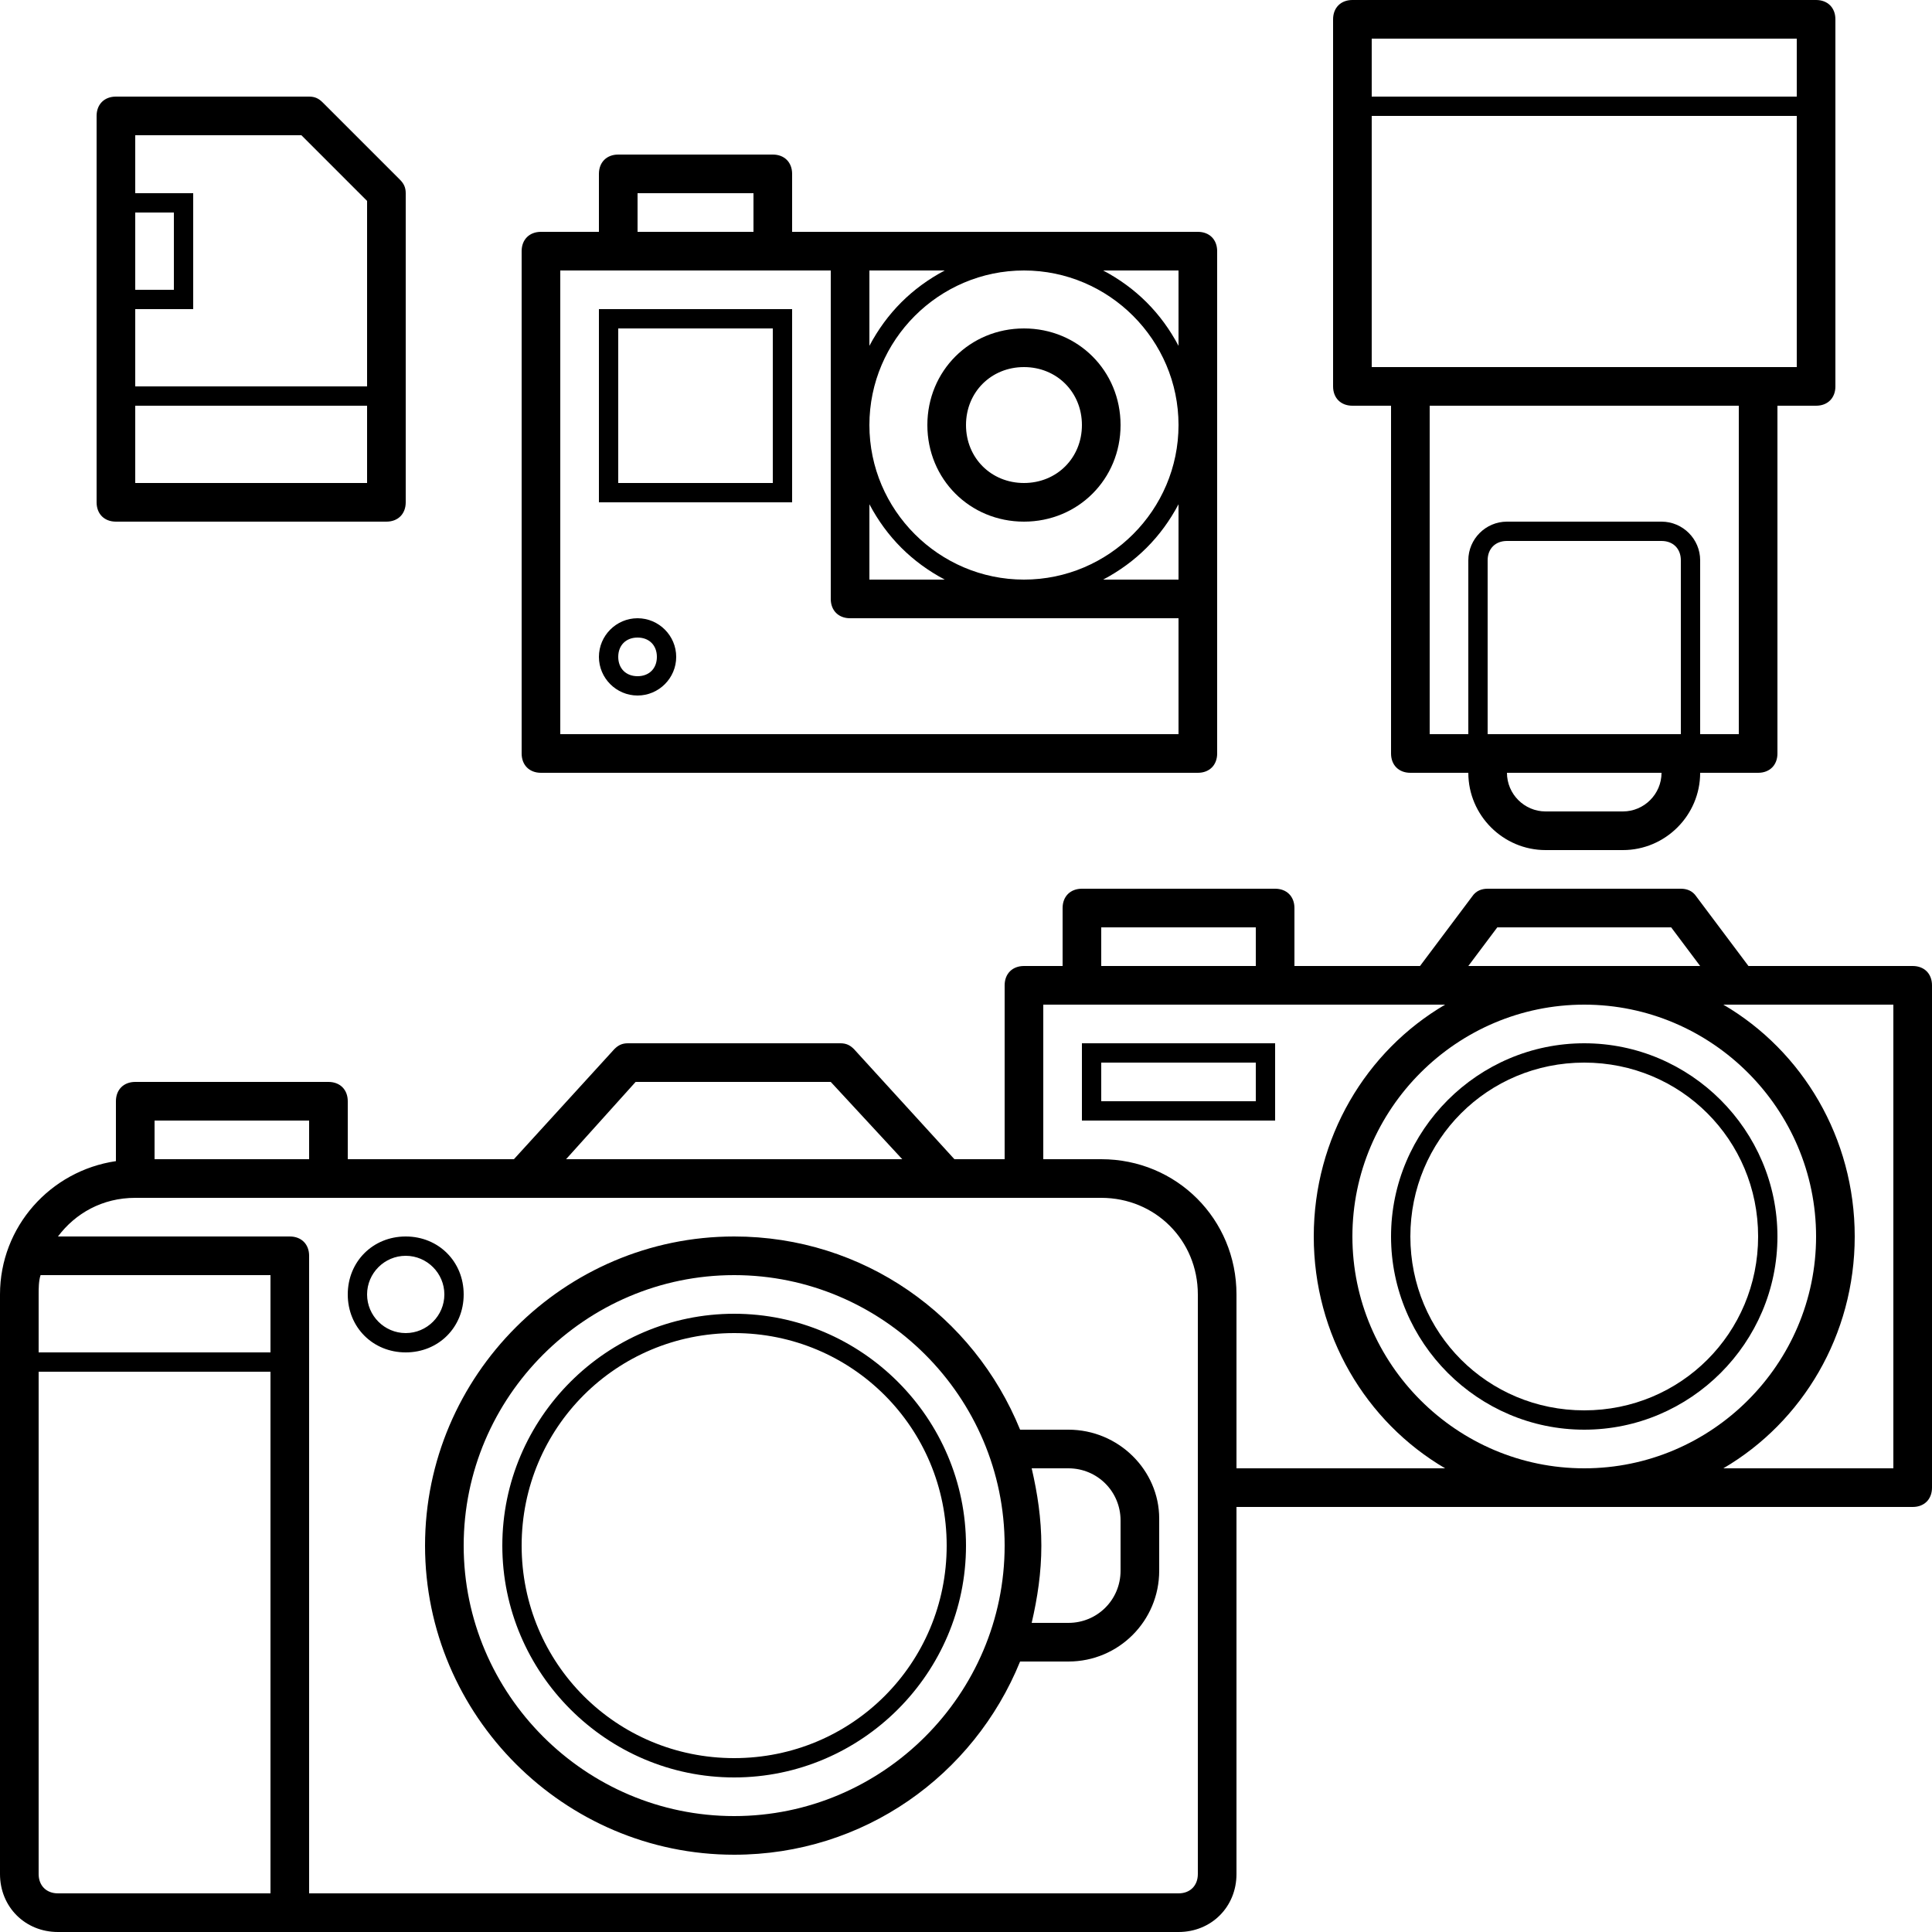
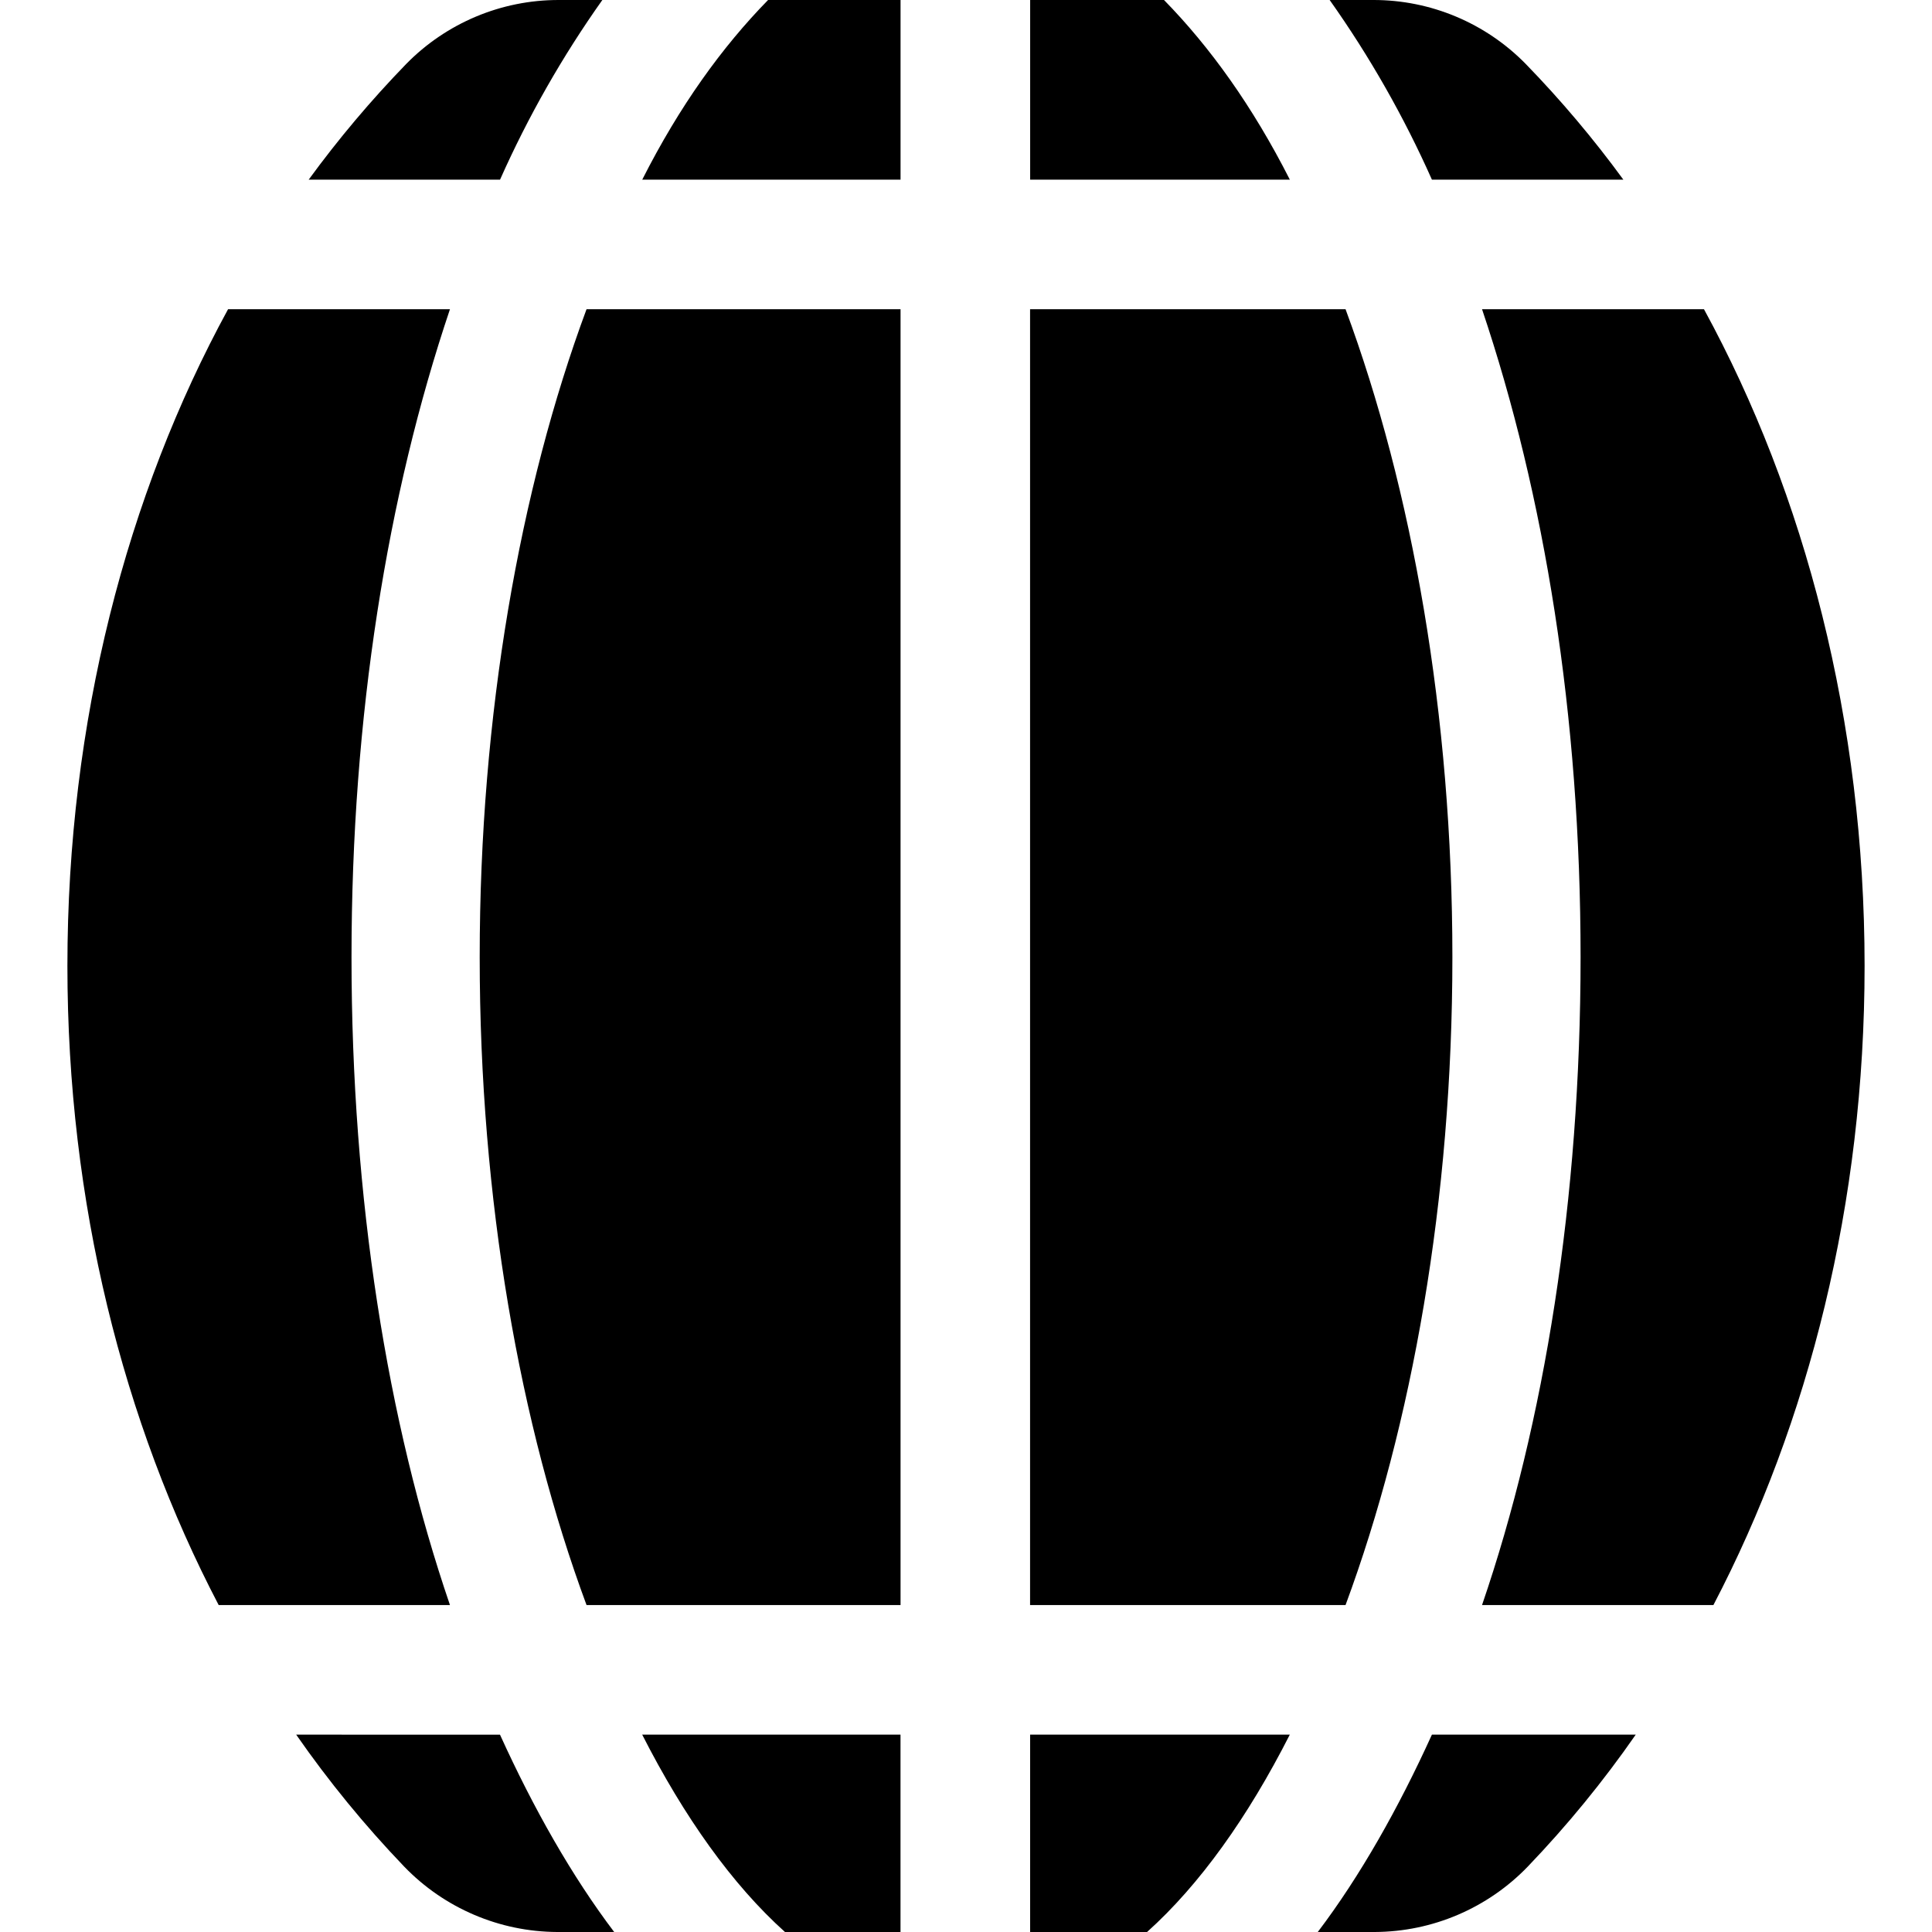
- <svg xmlns="http://www.w3.org/2000/svg" viewBox="0 0 100 100">
-   <path d="M40 8h-8c-.6 0-1 .4-1 1v3h-3c-.6 0-1 .4-1 1v26c0 .6.4 1 1 1h34c.6 0 1-.4 1-1V13c0-.6-.4-1-1-1H41V9c0-.6-.4-1-1-1zm-7 2h6v2h-6v-2zm-4 28V14h14v17c0 .6.4 1 1 1h17v6H29zm16-11.9c.9 1.7 2.2 3 3.9 3.9H45v-3.9zm8 3.9c-4.4 0-8-3.6-8-8s3.6-8 8-8 8 3.6 8 8-3.6 8-8 8zm8-3.9V30h-3.9c1.7-.9 3-2.2 3.9-3.9zm0-8.2c-.9-1.7-2.2-3-3.9-3.9H61v3.9zM48.9 14c-1.7.9-3 2.2-3.9 3.9V14h3.9z" />
-   <path d="M53 17c-2.8 0-5 2.2-5 5s2.2 5 5 5 5-2.2 5-5-2.2-5-5-5zm0 8c-1.7 0-3-1.3-3-3s1.3-3 3-3 3 1.3 3 3-1.3 3-3 3zm-22 1h10V16H31v10zm1-9h8v8h-8v-8zm1 15c-1.1 0-2 .9-2 2s.9 2 2 2 2-.9 2-2-.9-2-2-2zm0 3c-.6 0-1-.4-1-1s.4-1 1-1 1 .4 1 1-.4 1-1 1zm40 5h3c0 2.2 1.8 4 4 4h4c2.2 0 4-1.8 4-4h3c.6 0 1-.4 1-1V21h2c.6 0 1-.4 1-1V1c0-.6-.4-1-1-1H70c-.6 0-1 .4-1 1v19c0 .6.4 1 1 1h2v18c0 .6.4 1 1 1zm14-2H77v-9c0-.6.4-1 1-1h8c.6 0 1 .4 1 1v9zm-3 4h-4c-1.1 0-2-.9-2-2h8c0 1.1-.9 2-2 2zm6-4h-2v-9c0-1.1-.9-2-2-2h-8c-1.1 0-2 .9-2 2v9h-2V21h16v17zm3-36v3H71V2h22zM71 6h22v13H71V6zm11 68c5.5 0 10-4.5 10-10s-4.5-10-10-10-10 4.5-10 10 4.5 10 10 10zm0-19c5 0 9 4 9 9s-4 9-9 9-9-4-9-9 4-9 9-9zm-26 3h10v-4H56v4zm1-3h8v2h-8v-2z" />
-   <path d="M99 50h-8.5l-2.7-3.6c-.2-.3-.5-.4-.8-.4H77c-.3 0-.6.1-.8.4L73.5 50H67v-3c0-.6-.4-1-1-1H56c-.6 0-1 .4-1 1v3h-2c-.6 0-1 .4-1 1v9h-2.6l-5.2-5.7c-.2-.2-.4-.3-.7-.3h-11c-.3 0-.5.1-.7.3L26.6 60H18v-3c0-.6-.4-1-1-1H7c-.6 0-1 .4-1 1v3.1c-3.4.5-6 3.4-6 6.9v30c0 1.7 1.3 3 3 3h58c1.7 0 3-1.3 3-3V78h35c.6 0 1-.4 1-1V51c0-.6-.4-1-1-1zm-21.5-2h9l1.5 2H76l1.5-2zM57 48h8v2h-8v-2zm-24.1 8H43l3.7 4H29.3l3.6-4zM8 58h8v2H8v-2zm6 12H2v-3c0-.3 0-.7.1-1H14v4zM2 97V71h12v27H3c-.6 0-1-.4-1-1zm60 0c0 .6-.4 1-1 1H16V65c0-.6-.4-1-1-1H3c.9-1.2 2.3-2 4-2h50c2.8 0 5 2.2 5 5v30zm2-21v-9c0-3.9-3.1-7-7-7h-3v-8h20.8c-4.1 2.4-6.8 6.9-6.8 12s2.7 9.6 6.8 12H64zm18-24c6.6 0 12 5.4 12 12s-5.4 12-12 12-12-5.4-12-12 5.4-12 12-12zm16 24h-8.8c4.1-2.4 6.8-6.9 6.8-12s-2.7-9.6-6.8-12H98v24z" />
-   <path d="M38 68c-6.6 0-12 5.4-12 12s5.4 12 12 12 12-5.4 12-12-5.4-12-12-12zm0 23c-6.1 0-11-4.9-11-11s4.9-11 11-11 11 4.9 11 11-4.9 11-11 11zM24 67c0-1.7-1.3-3-3-3s-3 1.3-3 3 1.3 3 3 3 3-1.3 3-3zm-3 2c-1.1 0-2-.9-2-2s.9-2 2-2 2 .9 2 2-.9 2-2 2z" />
-   <path d="M55.3 74h-2.5c-2.4-5.9-8.1-10-14.8-10-8.8 0-16 7.2-16 16s7.2 16 16 16c6.7 0 12.4-4.1 14.8-10h2.5c2.6 0 4.7-2.1 4.7-4.7v-2.7c0-2.5-2.1-4.6-4.7-4.6zM38 94c-7.7 0-14-6.3-14-14s6.3-14 14-14 14 6.3 14 14-6.3 14-14 14zm20-12.7c0 1.5-1.2 2.7-2.7 2.7h-1.9c.3-1.3.5-2.6.5-4s-.2-2.7-.5-4h1.9c1.5 0 2.7 1.2 2.7 2.7v2.6zM20 27c.6 0 1-.4 1-1V10c0-.3-.1-.5-.3-.7l-4-4c-.2-.2-.4-.3-.7-.3H6c-.6 0-1 .4-1 1v20c0 .6.4 1 1 1h14zm-1-2H7v-4h12v4zM15.6 7l3.4 3.4V20H7v-4h3v-6H7V7h8.6zM7 11h2v4H7v-4z" />
+ <svg xmlns="http://www.w3.org/2000/svg" width="46.059" height="46.059">
+   <path d="M27.75 0h-3.191v4.283h6.191c-.892-1.756-1.902-3.16-3-4.283zm-3.192 46.059h2.788c1.254-1.125 2.403-2.737 3.403-4.705h-6.191v4.705zM11.436 22.818c0 5.778.96 11.164 2.547 15.446h7.486V7.372h-7.486c-1.588 4.282-2.547 9.667-2.547 15.446zm7.278 23.241h2.754v-4.705H15.31c1 1.964 2.15 3.58 3.404 4.705zM14.36 0h-1.04a5.08 5.08 0 0 0-3.637 1.526 25.838 25.838 0 0 0-2.324 2.757h4.562A24.891 24.891 0 0 1 14.36 0zm.951 4.283h6.158V0h-3.158c-1.099 1.123-2.111 2.527-3 4.283zm-8.25 37.071a25.948 25.948 0 0 0 2.576 3.147 5.1 5.1 0 0 0 3.648 1.558h1.357c-1.01-1.334-1.924-2.948-2.722-4.704l-4.859-.001zM8.38 22.818c0-5.758.857-11.023 2.347-15.446h-5.29c-2.414 4.423-3.83 9.825-3.83 15.654 0 5.649 1.329 10.885 3.606 15.238h5.514c-1.49-4.353-2.347-9.688-2.347-15.446zM38.701 4.283a25.737 25.737 0 0 0-2.326-2.757A5.076 5.076 0 0 0 32.738 0h-1.039a24.955 24.955 0 0 1 2.438 4.283h4.564zm1.922 3.089h-5.291c1.49 4.423 2.349 9.688 2.349 15.446 0 5.758-.857 11.093-2.349 15.446h5.516c2.275-4.354 3.604-9.589 3.604-15.238-.001-5.829-1.415-11.231-3.829-15.654zm-5.998 15.446c0-5.779-.961-11.164-2.547-15.446h-7.521v30.892h7.521c1.586-4.284 2.547-9.666 2.547-15.446zm-3.209 23.241h1.358a5.097 5.097 0 0 0 3.647-1.558 25.847 25.847 0 0 0 2.575-3.147h-4.859c-.797 1.753-1.71 3.371-2.721 4.705z" />
</svg>
